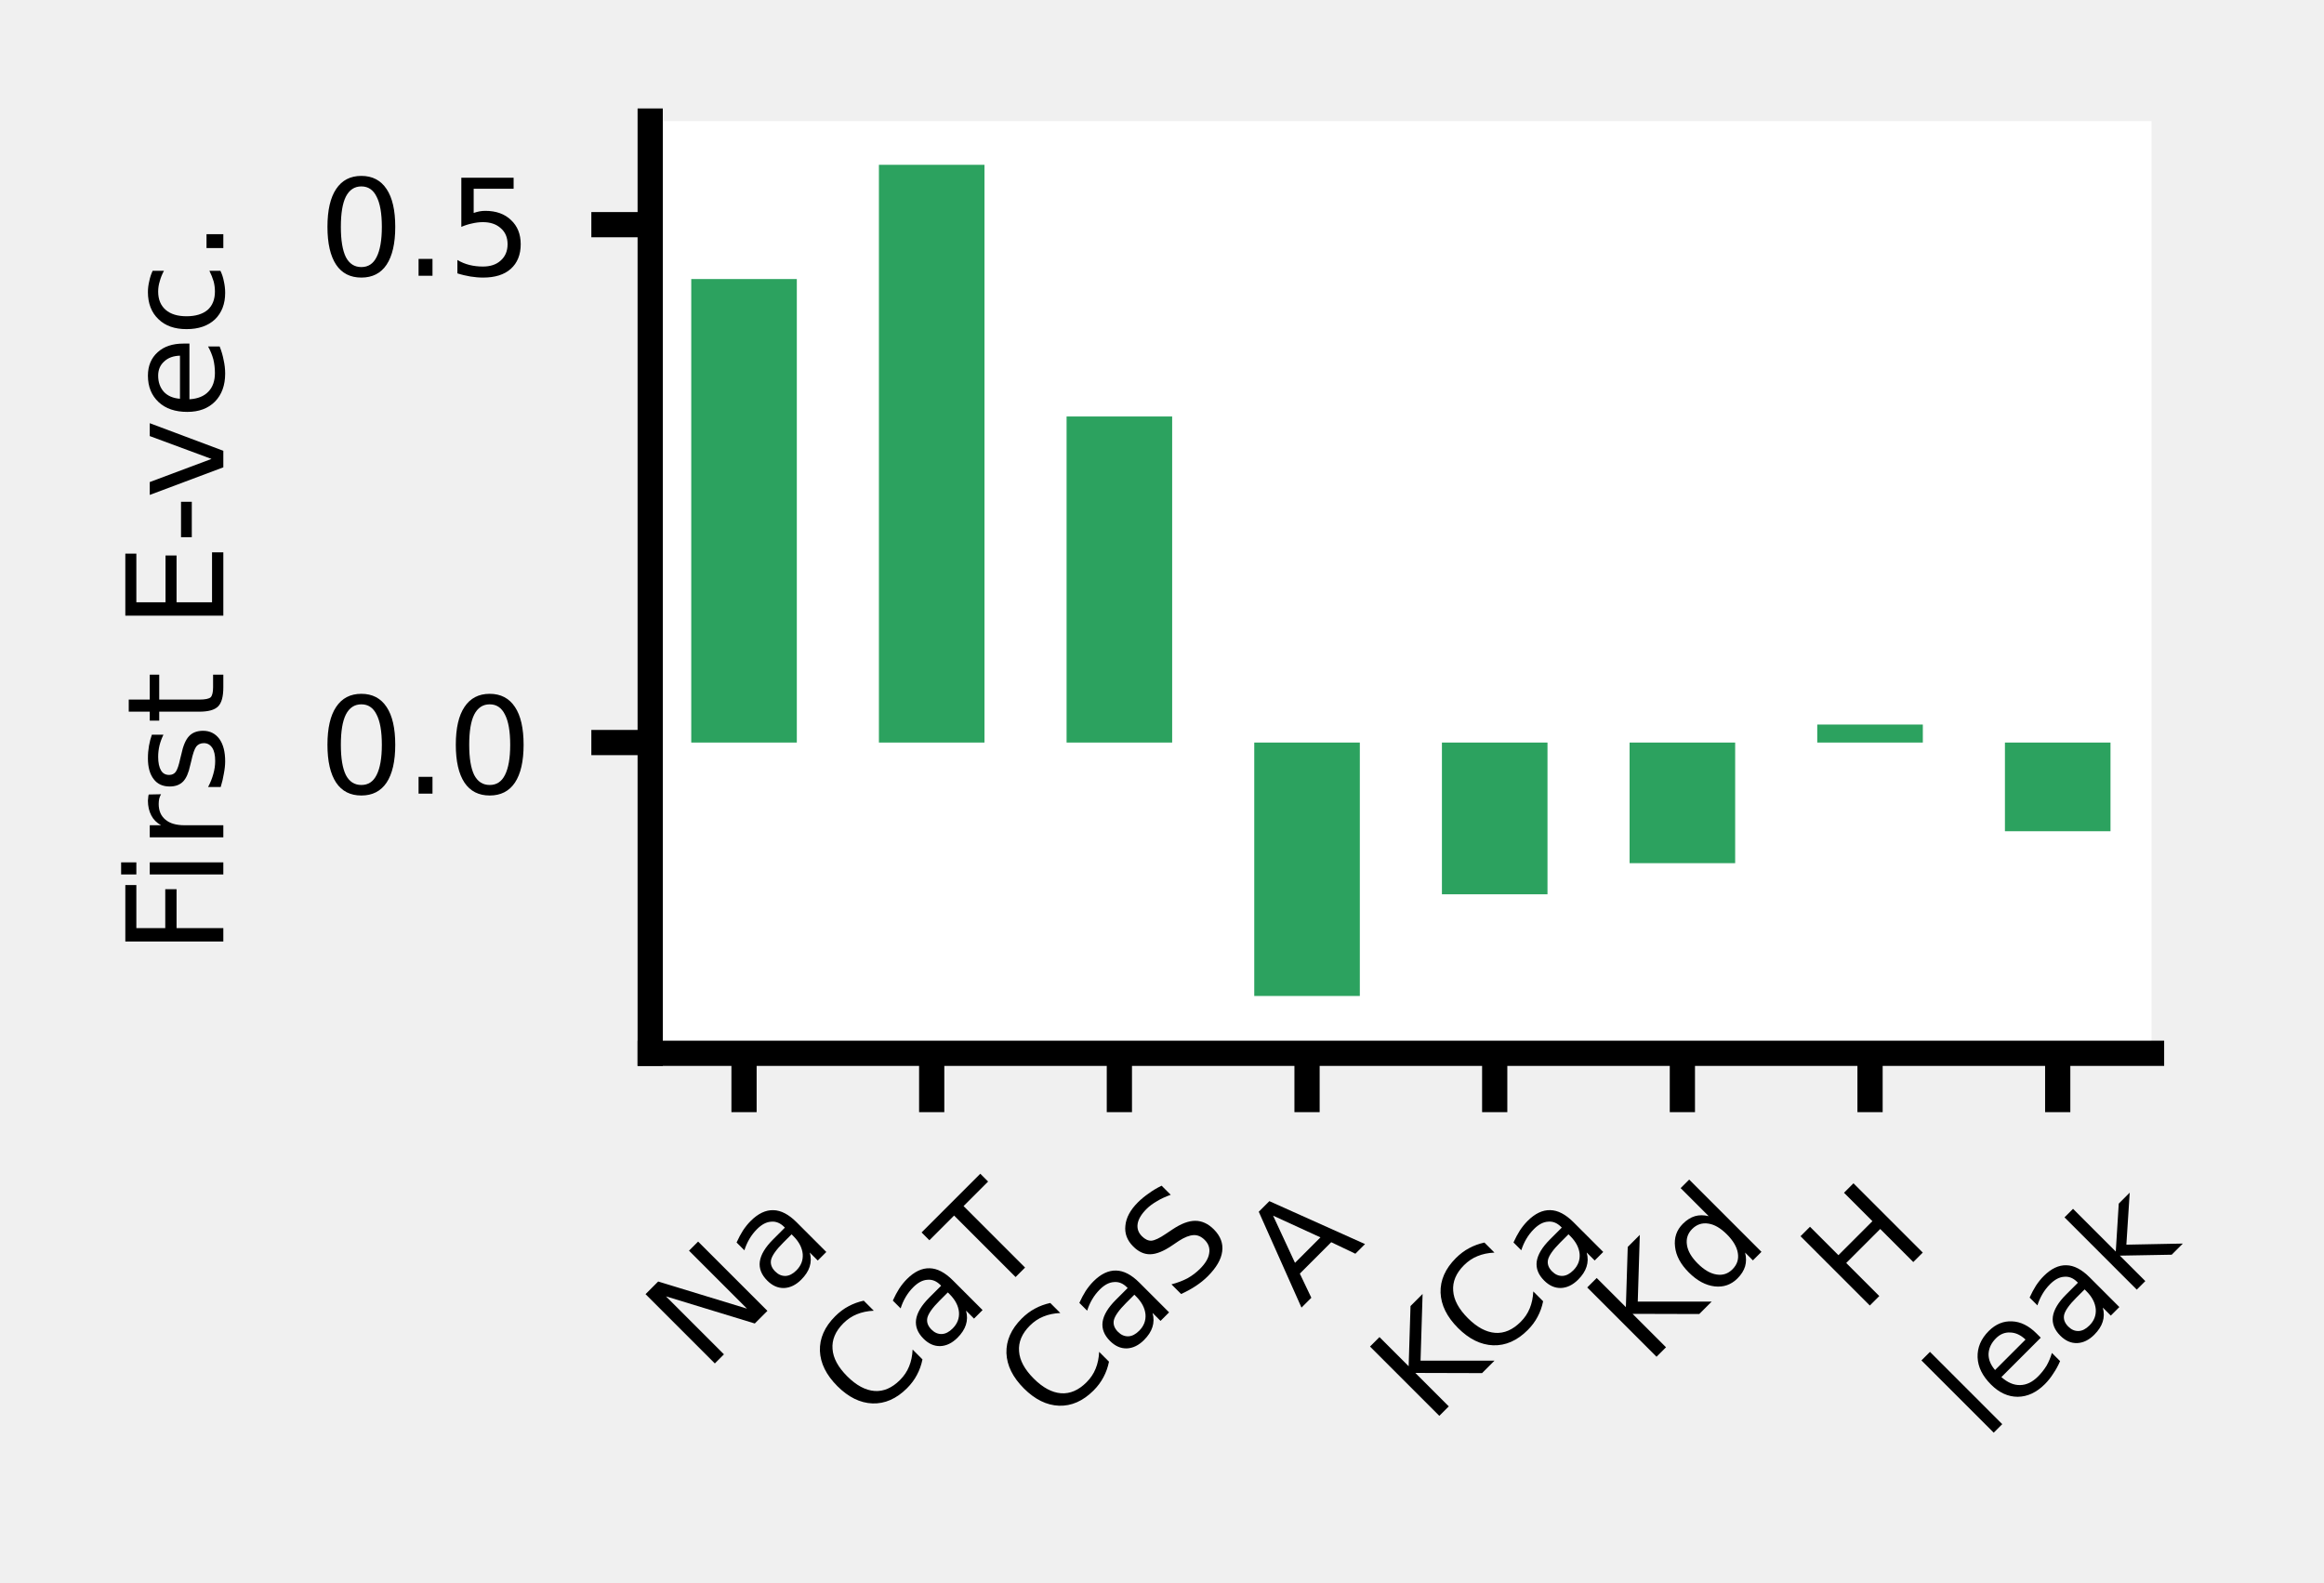
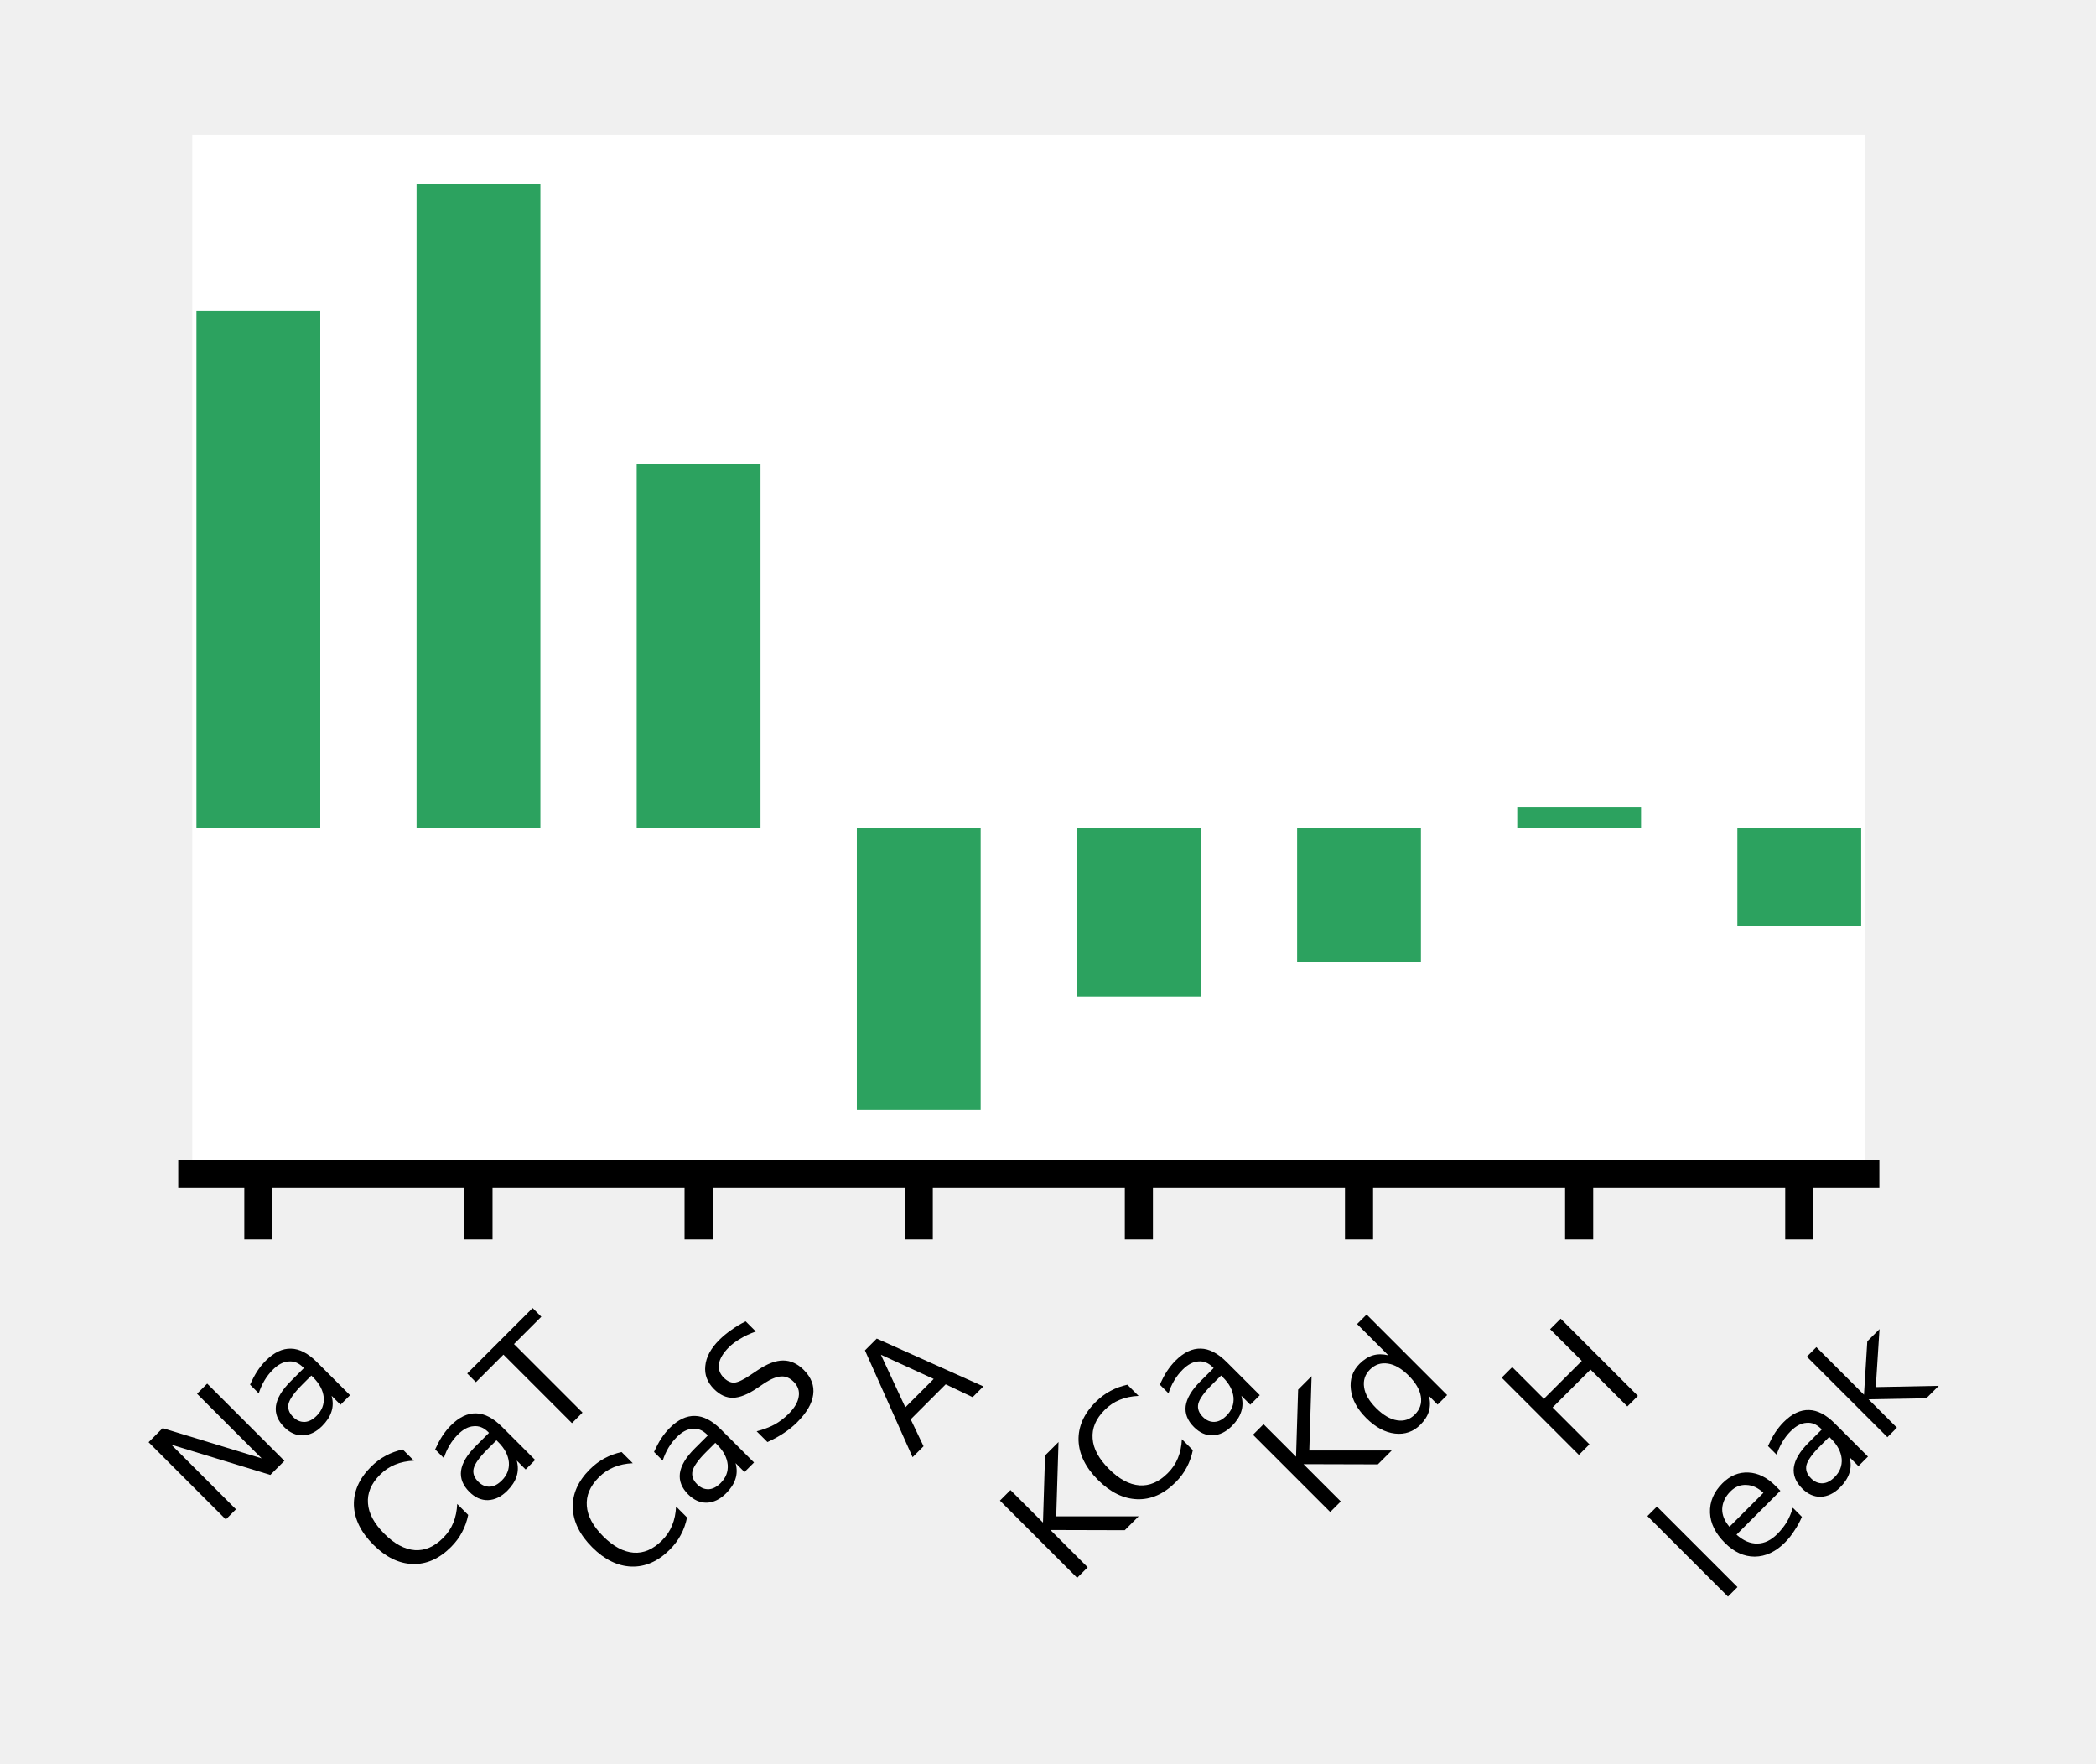
- <svg xmlns="http://www.w3.org/2000/svg" xmlns:xlink="http://www.w3.org/1999/xlink" height="94.109pt" version="1.1" viewBox="0 0 138.2 94.109" width="138.2pt">
+ <svg xmlns="http://www.w3.org/2000/svg" xmlns:xlink="http://www.w3.org/1999/xlink" height="94.109pt" version="1.1" viewBox="0 0 111.853 94.109" width="111.853pt">
  <defs>
    <style type="text/css">*{stroke-linecap:butt;stroke-linejoin:round;}</style>
  </defs>
  <g id="figure_1">
    <g id="patch_1">
-       <path d="M 0 94.109  L 138.2 94.109  L 138.2 0  L 0 0  z " style="fill:none;" />
+       <path d="M 0 94.109  L 111.853 94.109  L 111.853 0  L 0 0  z " style="fill:none;" />
    </g>
    <g id="axes_1">
      <g id="patch_2">
-         <path d="M 38.665 62.64  L 127.945 62.64  L 127.945 7.2  L 38.665 7.2  z " style="fill:#ffffff;" />
+         <path d="M 10.262 62.64  L 99.542 62.64  L 99.542 7.2  L 10.262 7.2  z " style="fill:#ffffff;" />
      </g>
      <g id="patch_3">
-         <path clip-path="url(#pbe769a29b5)" d="M 41.106 44.16  L 47.384 44.16  L 47.384 16.595  L 41.106 16.595  z " style="fill:#2ca25f;" />
+         <path clip-path="url(#p1b3eda9e11)" d="M 10.483 44.16  L 17.091 44.16  L 17.091 16.595  L 10.483 16.595  z " style="fill:#2ca25f;" />
      </g>
      <g id="patch_4">
-         <path clip-path="url(#pbe769a29b5)" d="M 52.266 44.16  L 58.544 44.16  L 58.544 9.801  L 52.266 9.801  z " style="fill:#2ca25f;" />
+         <path clip-path="url(#p1b3eda9e11)" d="M 22.23 44.16  L 28.838 44.16  L 28.838 9.801  L 22.23 9.801  z " style="fill:#2ca25f;" />
      </g>
      <g id="patch_5">
-         <path clip-path="url(#pbe769a29b5)" d="M 63.426 44.16  L 69.704 44.16  L 69.704 24.769  L 63.426 24.769  z " style="fill:#2ca25f;" />
+         <path clip-path="url(#p1b3eda9e11)" d="M 33.977 44.16  L 40.585 44.16  L 40.585 24.769  L 33.977 24.769  z " style="fill:#2ca25f;" />
      </g>
      <g id="patch_6">
-         <path clip-path="url(#pbe769a29b5)" d="M 74.586 44.16  L 80.864 44.16  L 80.864 59.231  L 74.586 59.231  z " style="fill:#2ca25f;" />
+         <path clip-path="url(#p1b3eda9e11)" d="M 45.725 44.16  L 52.333 44.16  L 52.333 59.231  L 45.725 59.231  z " style="fill:#2ca25f;" />
      </g>
      <g id="patch_7">
-         <path clip-path="url(#pbe769a29b5)" d="M 85.746 44.16  L 92.024 44.16  L 92.024 53.184  L 85.746 53.184  z " style="fill:#2ca25f;" />
+         <path clip-path="url(#p1b3eda9e11)" d="M 57.472 44.16  L 64.08 44.16  L 64.08 53.184  L 57.472 53.184  z " style="fill:#2ca25f;" />
      </g>
      <g id="patch_8">
-         <path clip-path="url(#pbe769a29b5)" d="M 96.906 44.16  L 103.184 44.16  L 103.184 51.333  L 96.906 51.333  z " style="fill:#2ca25f;" />
+         <path clip-path="url(#p1b3eda9e11)" d="M 69.22 44.16  L 75.827 44.16  L 75.827 51.333  L 69.22 51.333  z " style="fill:#2ca25f;" />
      </g>
      <g id="patch_9">
-         <path clip-path="url(#pbe769a29b5)" d="M 108.066 44.16  L 114.344 44.16  L 114.344 43.089  L 108.066 43.089  z " style="fill:#2ca25f;" />
+         <path clip-path="url(#p1b3eda9e11)" d="M 80.967 44.16  L 87.575 44.16  L 87.575 43.089  L 80.967 43.089  z " style="fill:#2ca25f;" />
      </g>
      <g id="patch_10">
-         <path clip-path="url(#pbe769a29b5)" d="M 119.226 44.16  L 125.504 44.16  L 125.504 49.434  L 119.226 49.434  z " style="fill:#2ca25f;" />
+         <path clip-path="url(#p1b3eda9e11)" d="M 92.714 44.16  L 99.322 44.16  L 99.322 49.434  L 92.714 49.434  z " style="fill:#2ca25f;" />
      </g>
      <g id="matplotlib.axis_1">
        <g id="xtick_1">
          <g id="line2d_1">
            <defs>
-               <path d="M 0 0  L 0 3.5  " id="m8a6c1388b8" style="stroke:#000000;stroke-width:1.5;" />
+               <path d="M 0 0  L 0 3.5  " id="m14348f1f74" style="stroke:#000000;stroke-width:1.5;" />
            </defs>
            <g>
-               <use style="stroke:#000000;stroke-width:1.5;" x="44.245" xlink:href="#m8a6c1388b8" y="62.64" />
+               <use style="stroke:#000000;stroke-width:1.5;" x="13.787" xlink:href="#m14348f1f74" y="62.64" />
            </g>
          </g>
          <g id="text_1">
-             <text style="font-family:DejaVu Sans;font-size:8px;font-stretch:normal;font-style:normal;font-weight:normal;" transform="translate(41.95663 81.63695)rotate(-45)">Na</text>
+             <text style="font-family:DejaVu Sans;font-size:8px;font-stretch:normal;font-style:normal;font-weight:normal;" transform="translate(11.49832 81.63695)rotate(-45)">Na</text>
          </g>
        </g>
        <g id="xtick_2">
          <g id="line2d_2">
            <g>
-               <use style="stroke:#000000;stroke-width:1.5;" x="55.405" xlink:href="#m8a6c1388b8" y="62.64" />
+               <use style="stroke:#000000;stroke-width:1.5;" x="25.534" xlink:href="#m14348f1f74" y="62.64" />
            </g>
          </g>
          <g id="text_2">
-             <text style="font-family:DejaVu Sans;font-size:8px;font-stretch:normal;font-style:normal;font-weight:normal;" transform="translate(51.53005 84.81009)rotate(-45)">CaT</text>
+             <text style="font-family:DejaVu Sans;font-size:8px;font-stretch:normal;font-style:normal;font-weight:normal;" transform="translate(21.65912 84.81009)rotate(-45)">CaT</text>
          </g>
        </g>
        <g id="xtick_3">
          <g id="line2d_3">
            <g>
-               <use style="stroke:#000000;stroke-width:1.5;" x="66.565" xlink:href="#m8a6c1388b8" y="62.64" />
+               <use style="stroke:#000000;stroke-width:1.5;" x="37.281" xlink:href="#m14348f1f74" y="62.64" />
            </g>
          </g>
          <g id="text_3">
-             <text style="font-family:DejaVu Sans;font-size:8px;font-stretch:normal;font-style:normal;font-weight:normal;" transform="translate(62.622 84.94621)rotate(-45)">CaS</text>
+             <text style="font-family:DejaVu Sans;font-size:8px;font-stretch:normal;font-style:normal;font-weight:normal;" transform="translate(33.33843 84.94621)rotate(-45)">CaS</text>
          </g>
        </g>
        <g id="xtick_4">
          <g id="line2d_4">
            <g>
-               <use style="stroke:#000000;stroke-width:1.5;" x="77.725" xlink:href="#m8a6c1388b8" y="62.64" />
+               <use style="stroke:#000000;stroke-width:1.5;" x="49.029" xlink:href="#m14348f1f74" y="62.64" />
            </g>
          </g>
          <g id="text_4">
-             <text style="font-family:DejaVu Sans;font-size:8px;font-stretch:normal;font-style:normal;font-weight:normal;" transform="translate(77.35112 77.80797)rotate(-45)">A</text>
+             <text style="font-family:DejaVu Sans;font-size:8px;font-stretch:normal;font-style:normal;font-weight:normal;" transform="translate(48.65492 77.80797)rotate(-45)">A</text>
          </g>
        </g>
        <g id="xtick_5">
          <g id="line2d_5">
            <g>
-               <use style="stroke:#000000;stroke-width:1.5;" x="88.885" xlink:href="#m8a6c1388b8" y="62.64" />
+               <use style="stroke:#000000;stroke-width:1.5;" x="60.776" xlink:href="#m14348f1f74" y="62.64" />
            </g>
          </g>
          <g id="text_5">
-             <text style="font-family:DejaVu Sans;font-size:8px;font-stretch:normal;font-style:normal;font-weight:normal;" transform="translate(85.03834 84.75352)rotate(-45)">KCa</text>
+             <text style="font-family:DejaVu Sans;font-size:8px;font-stretch:normal;font-style:normal;font-weight:normal;" transform="translate(56.92951 84.75352)rotate(-45)">KCa</text>
          </g>
        </g>
        <g id="xtick_6">
          <g id="line2d_6">
            <g>
-               <use style="stroke:#000000;stroke-width:1.5;" x="100.045" xlink:href="#m8a6c1388b8" y="62.64" />
+               <use style="stroke:#000000;stroke-width:1.5;" x="72.524" xlink:href="#m14348f1f74" y="62.64" />
            </g>
          </g>
          <g id="text_6">
-             <text style="font-family:DejaVu Sans;font-size:8px;font-stretch:normal;font-style:normal;font-weight:normal;" transform="translate(97.9555 81.2392)rotate(-45)">Kd</text>
+             <text style="font-family:DejaVu Sans;font-size:8px;font-stretch:normal;font-style:normal;font-weight:normal;" transform="translate(70.43404 81.2392)rotate(-45)">Kd</text>
          </g>
        </g>
        <g id="xtick_7">
          <g id="line2d_7">
            <g>
-               <use style="stroke:#000000;stroke-width:1.5;" x="111.205" xlink:href="#m8a6c1388b8" y="62.64" />
+               <use style="stroke:#000000;stroke-width:1.5;" x="84.271" xlink:href="#m14348f1f74" y="62.64" />
            </g>
          </g>
          <g id="text_7">
-             <text style="font-family:DejaVu Sans;font-size:8px;font-stretch:normal;font-style:normal;font-weight:normal;" transform="translate(110.6389 78.19246)rotate(-45)">H</text>
+             <text style="font-family:DejaVu Sans;font-size:8px;font-stretch:normal;font-style:normal;font-weight:normal;" transform="translate(83.70478 78.19246)rotate(-45)">H</text>
          </g>
        </g>
        <g id="xtick_8">
          <g id="line2d_8">
            <g>
-               <use style="stroke:#000000;stroke-width:1.5;" x="122.365" xlink:href="#m8a6c1388b8" y="62.64" />
+               <use style="stroke:#000000;stroke-width:1.5;" x="96.018" xlink:href="#m14348f1f74" y="62.64" />
            </g>
          </g>
          <g id="text_8">
-             <text style="font-family:DejaVu Sans;font-size:8px;font-stretch:normal;font-style:normal;font-weight:normal;" transform="translate(118.0287 85.73287)rotate(-45)">leak</text>
+             <text style="font-family:DejaVu Sans;font-size:8px;font-stretch:normal;font-style:normal;font-weight:normal;" transform="translate(91.68195 85.73287)rotate(-45)">leak</text>
          </g>
        </g>
      </g>
-       <g id="matplotlib.axis_2">
-         <g id="ytick_1">
-           <g id="line2d_9">
-             <defs>
-               <path d="M 0 0  L -3.5 0  " id="md28cf598b8" style="stroke:#000000;stroke-width:1.5;" />
-             </defs>
-             <g>
-               <use style="stroke:#000000;stroke-width:1.5;" x="38.665" xlink:href="#md28cf598b8" y="44.16" />
-             </g>
-           </g>
-           <g id="text_9">
-             <text style="font-family:DejaVu Sans;font-size:8px;font-stretch:normal;font-style:normal;font-weight:normal;text-anchor:end;" transform="rotate(-0, 31.665, 47.19938)" x="31.665" y="47.199">0.0</text>
-           </g>
-         </g>
-         <g id="ytick_2">
-           <g id="line2d_10">
-             <g>
-               <use style="stroke:#000000;stroke-width:1.5;" x="38.665" xlink:href="#md28cf598b8" y="13.36" />
-             </g>
-           </g>
-           <g id="text_10">
-             <text style="font-family:DejaVu Sans;font-size:8px;font-stretch:normal;font-style:normal;font-weight:normal;text-anchor:end;" transform="rotate(-0, 31.665, 16.39937)" x="31.665" y="16.399">0.5</text>
-           </g>
-         </g>
-         <g id="text_11">
-           <text style="font-family:DejaVu Sans;font-size:8px;font-stretch:normal;font-style:normal;font-weight:normal;text-anchor:middle;" transform="rotate(-90, 13.27875, 34.92)" x="13.279" y="34.92">First E-vec.</text>
-         </g>
-       </g>
+       <g id="matplotlib.axis_2" />
      <g id="patch_11">
-         <path d="M 38.665 62.64  L 38.665 7.2  " style="fill:none;stroke:#000000;stroke-linecap:square;stroke-linejoin:miter;stroke-width:1.5;" />
-       </g>
-       <g id="patch_12">
-         <path d="M 38.665 62.64  L 127.945 62.64  " style="fill:none;stroke:#000000;stroke-linecap:square;stroke-linejoin:miter;stroke-width:1.5;" />
+         <path d="M 10.262 62.64  L 99.542 62.64  " style="fill:none;stroke:#000000;stroke-linecap:square;stroke-linejoin:miter;stroke-width:1.5;" />
      </g>
    </g>
  </g>
  <defs>
-     <clipPath id="pbe769a29b5">
-       <rect height="55.44" width="89.28" x="38.665" y="7.2" />
+     <clipPath id="p1b3eda9e11">
+       <rect height="55.44" width="89.28" x="10.262" y="7.2" />
    </clipPath>
  </defs>
</svg>
